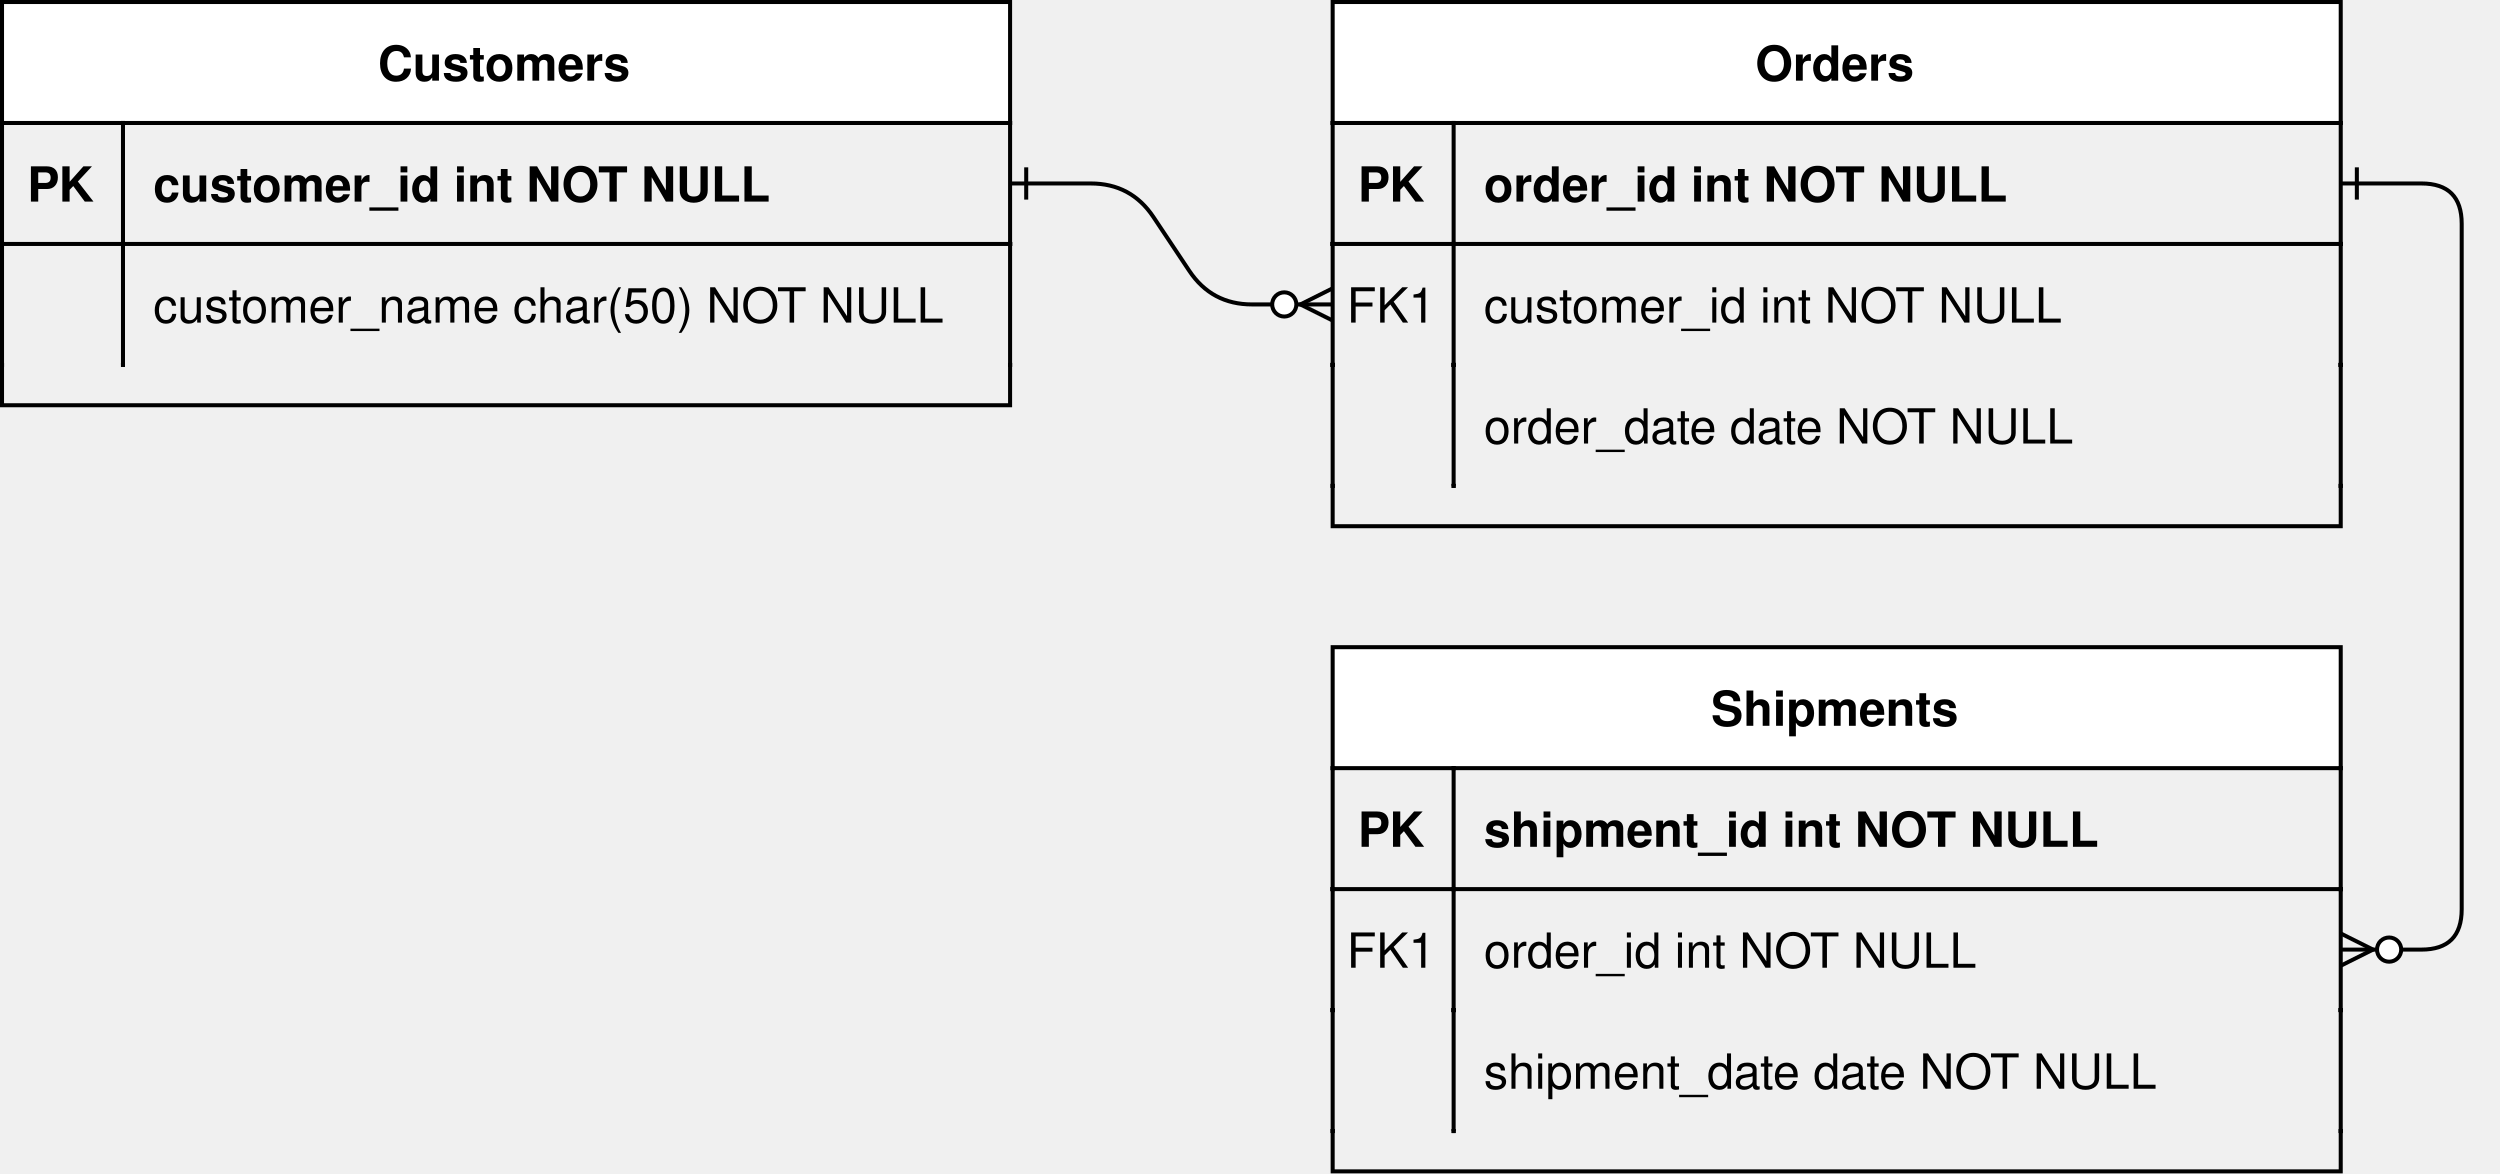
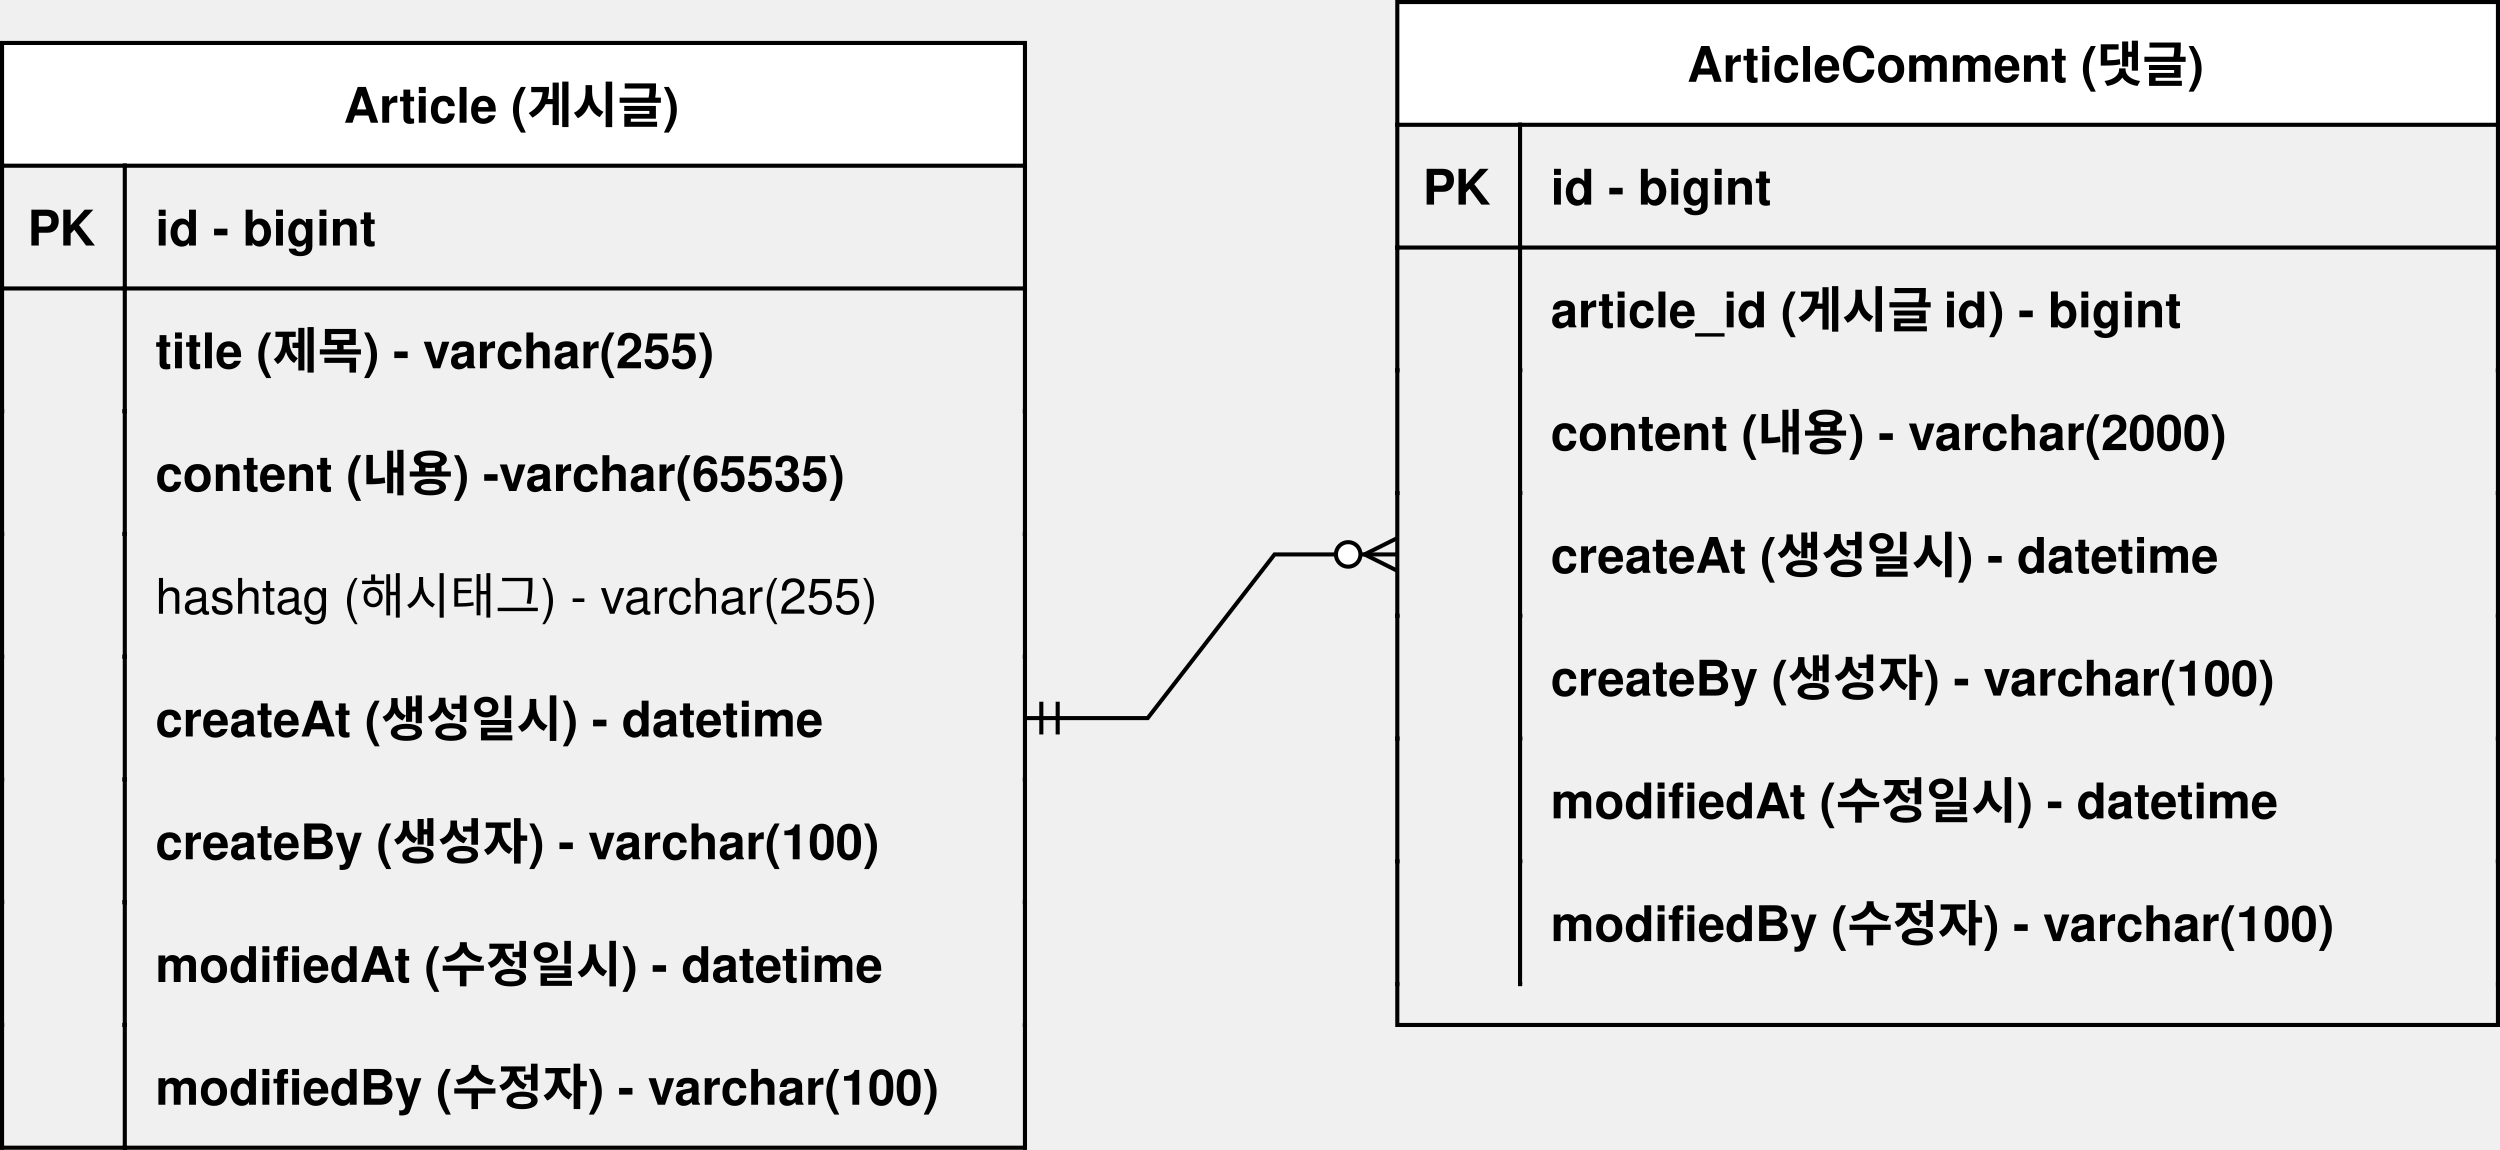
- <svg xmlns="http://www.w3.org/2000/svg" version="1.1" width="620px" height="291px" viewBox="-0.5 -0.5 620 291" content="&lt;mxfile host=&quot;app.diagrams.net&quot; modified=&quot;2022-10-06T05:14:56.527Z&quot; agent=&quot;5.0 (Windows NT 10.0; Win64; x64) AppleWebKit/537.36 (KHTML, like Gecko) Chrome/105.0.0.0 Safari/537.36&quot; etag=&quot;nmDfod-dmVfIMT_8chJC&quot; version=&quot;20.4.0&quot; type=&quot;github&quot;&gt;&lt;diagram id=&quot;R2lEEEUBdFMjLlhIrx00&quot; name=&quot;Page-1&quot;&gt;7Vttb5s6GP01SHcfVoEJSfuxYckmLbmr2m77eOWCA9YIRsZ526+fDTaEOGlhd2m8JlLUwMMTg59zfGyfJpbrz9cfKcziKQlRYgE7XFvuBwsABwCXv4nIpowMbgZlIKI4lEl14AH/RDJoy+gChyhvJDJCEoazZjAgaYoC1ohBSsmqmTYjSfOuGYyQFngIYKJHv+OQxWX02rPr+CeEo1jd2bHllTlUyTKQxzAkq0YIrdmYpEw+4h2ic5iilPErU0h/IGp5o5gx0dNbC4z5ayayryJCogTBDOdXAZnzcJDzlPEMznEiyrzV0FA2xG/njizXp4Sw8mi+9lEisFIwlM80PnC1qgMV7bb4gP9+uZn8sFn6aeV+Y9NpdDd4ei9bWcJkIesra8M2quAo5PWXp/xWmG3uUQIZJumovjJEaXgr0OVJo/ufiJJHMoUp7/wwZ5Cy+hpJZfoY88dzPzgqRZ7b/FzvmnzOnCxogJ7pD+hJSkIaIfZMYl8CHjbYJiv3EZE5YnTDE1Y1xyomxdv8UkFaFGXZZCmUTIqqBqt73BFcEEsOTLcn21HDUlFSNVF2XX5qG+adhno7DfV3GypLozXED7Y6XocKFnVhFHhjlHJbMsoZGEapnt1kgnP9u5TqNxsCtveqlNIZ9YWGiOYar7iiZ+KQwaeCQQUJ5BTmChbwSYlBnHL9LVkSkCSBWY6L9DIS4yScwA1ZMNWQOhvO8BqF9+UMJnI5/ya8sVxSTMwFitXiMkxwlPLjgFNO3HFIUc6fZQJzJjMOknKJKEPrZ1mksPF2QFbDfYtlwNvHMtc+TKgGgl3hcl8WAAUU7zrDMLnnCwWYRgVmTUhEXUNKskc1+kQgE0RDdLRE5VRdFJ8PdZ8kRCCbloJQpBWd84b8xbvr21ee5fEH8Pm5U5/zl0inzCdpzijEBRyIA7VCAqwhI5m8T4Jm6jGoLKY4fiKM8Zn/EKzP0vplrCW2bktoj4ZsT0P27nMXbAnv6ywpVDvGYYjSckiKdSKs8d4D5d76VzXfBWN3ILbEw22NxxYA7mvW39PqT4QQ/sc/5APr1i5V+98vj+Lv18nEqpa6JsGjdLHMHeYZDHAaTcpP9nfw846B39o6OJ7Aa+LZP2el3L8q+zNK2T+1Ug40ZMefnS7gvtJYbAlAvzUAp5LGa63gwSLnfS7VEeyRRuOweFEX/zhYpujgzUUHj6ODN6fWQeUa/ia0ZqngTevyn0oFHd3PK1eIIWSIx+XbWchge7RMkUFH3zk/xDibF6J18To0rwNct5S343kdjr4lPqOpq8Pm2mm/OzPF7XD07fZbsjsq6ho8nekb5FwK4sXz6AqiMbOcvjc+I8nssNzsLpkntz0cfRv+V/seFVcN1kh981yZwmdle3TAyhQpBP9vd3yRQoOdD6BvxQ0cfC3rXxHVXB1U5d23VjxD96MDYsaooW5/+NLDv9gf1tZXOzp/1cM+GmQX+6PlcPz77A/wtu0PYL79AXT746V/ap6T99EBQWOmuIv3cSy9PLn3AXTvw8DB2Lb+5hsfQDc+KnVM4Vys9IMY0n88+93ZLPpNskD4af3jlvKr4PUvktzRLw==&lt;/diagram&gt;&lt;/mxfile&gt;" resource="https://app.diagrams.net/?libs=general;er#Hnoeseungmin%2Fproject-board%2Ffeature%252F%25238-domain%2Fdocument%2Fproject-board-erd.svg">
+ <svg xmlns="http://www.w3.org/2000/svg" version="1.1" width="611px" height="281px" viewBox="-0.5 -0.5 611 281" content="&lt;mxfile host=&quot;app.diagrams.net&quot; modified=&quot;2022-10-06T05:31:56.876Z&quot; agent=&quot;5.0 (Windows NT 10.0; Win64; x64) AppleWebKit/537.36 (KHTML, like Gecko) Chrome/105.0.0.0 Safari/537.36&quot; etag=&quot;F3CrZABvDUqlu3oha-RW&quot; version=&quot;20.4.0&quot; type=&quot;github&quot;&gt;&lt;diagram id=&quot;R2lEEEUBdFMjLlhIrx00&quot; name=&quot;Page-1&quot;&gt;7Z1dc5s4FIZ/DTPtRTN8Ovalwc52ZtPdTtrOdq92VCNjzQLyCqWx++tXQpLBFjimSXBqMeNk0EEcg84rHnRA2PKibPMbAevVBxzD1HLteGN5M8t13dGE/eeGrTAE3rUwJATFwuRUhk/oB5RGW1rvUQyLvYoU45Si9b5xgfMcLuieDRCCH/arLXG6/61rkEDN8GkBUt36F4rpSljHgV3Z30OUrNQ3O7ZckwFVWRqKFYjxw54JbugNzqncxY+QZCCHOWVrPgDyLyRWMF9Ryo90ark37LPkta8SjJMUgjUqrhY4Y+ZFwarcLEGGUt7MNUehdMS+zptbXkQwpmIp20Qw5aFSYRD7dNOydtcOhPs9YYPk3R/b/zC6pRFwvviQOv5o+c4TXr6D9F6275RQtGCN7dpvrPnUCl1rHFnzyBqH1iQqLWNrbL+VTUi3Ki6sNdd8kYJv3BQWFBAq5ePZzMAEQQHK2bF7M6cspylYF6isLiwrlMa3YIvvqXKkSuESbWB8J9TD6zIh3TJnvMid8zh8kjvDV4MUJTlbXrDG4d8YEliwfbkFBZU15IFDQuGmtUWdXZxYd4I4g5RsWRW1gZLWdqc1UX6ohOkqYa5qonSvpRFIpSU731UA2YKMYYd4+lo8jwfqjneAcIUJ+sHDk8rmrAevLD+gLGUKfg9BfGAKcXkmKYOA0jTCKeYRznEOtSDzSjHB68+AJJBKwxoj2eOCkH1Yy0T2VWAFbF8jVnaqMvvw6oRGOC8oYWLiPiCL6QPkcQ0pXkunKVwq/0S2O1/+hillHbSDAtp7jS4LKQPvRBV4LyWCQBPBx99bZcAOliKQ3rFzNciTVAStPHWDKmgNkW1s6137Hjb8Yf/ErNmXaXn2XaE4hvmT4uE3x6MWAK9j+0tnVat09gZSduLJAWUd5D6PCy2ou/38+TiPtDiz6q79jv19QwnvHecNujoJi7phsQYLlCe3YsvRgSqCvlSxae+l7rOq5CR3PcjkemDCSUywX5AJo3MzYXy6CPo5OcAYKX/PD4RrM4Ew0YJMEVXX8pE1tctL+NCaTq3p5K1ExXdAFitA3rhB0H5V/0qA0aSS/UuL55aMcbRQY5gBF2fExeTcuHCc01VwAbwQojcPGI6rhZmnaUTK6w1Hxdi1Qp/DY7JjhgLGKAg8o5HRphrzmKGnEQdm9M0Mxz07NDpkHy8BGi3xuHho6PnFFShWFCQCGjNrEkhoyJsGM2vsqbsH11Y4FkOPyGUjkksafdjPryXzUKInNQeU9I6S4Owo6ZC0vASUjAxFiZ6WXBDIvnJKVdKKk2NWLvgW60p8JDKzwuqWtEpjxWwrijL4q0PkKeORFhWZBxE9ETpApHeIjM8NEaVGUyAyMRMirp6rFBAJt0cgMrcm9uEtEMc+8mCTAfxoEZBx/FDniYEfZ+SHe+rTdC/Hjw5pzQvghzg6A/mhpy0zHKMlgnFtGDK2JmN1Ez0YhiE/oSPzMKInSgeM9I4R/+wY6ZDSvASMBIZiRE9ZKozUBiI6RsRApLwZMoxFHlWReRDRU6Ryik6Es6z+pAbTkjdM0KmrxPflJiolZTfIRk2I25ugE7wYDIbU5GnXBE+boSN6TetFQdPpo0kHL3ZNoBybM0fHNTQ76enZyWGWzgm6OAJ6r2NPfQT0p7jrQyhD0rGP0eIjZGiaqNMvGcxKOnqGJh09PekIxGX9PyUejk2+L32rhOOvwZAXHCm2Kcg8gAzpxlcAkKapO/0CxKx0o2doutHT042PT92p5Rdd2+wEY5tujMOGrw9QB2z0jo3G2Tu9csPvMP68AG74LanjS+eGr48vh0eun11F5lFkePPYa6BI08SdfinSYRB6CRQx9NVjvj7IHJ65fk4BmQeQ4TVlrwEgTZN2+gWIWW8q8w19VZmvPwczPHT9FI50f3/ZZXJEXQEPHDknRxon7/TKkcCsN5gJ2ZvHkUDPWnZ46noYipwgIfMQckIuC8YJVG3OmhXR7R1MAUU4n1drRGQEQxyXU4Zmqez+MI+n/OcwWHF+9wMS/Bl/APlWkadal4E8/rOUEuFHDBV94AbRr8oZW/6b268CWZptatVmCk9sT8n2a71Q24oXq83KktpOHD4/5lZJSVOB78kCHmlc9YIfqgDYekXzeIJ+9zx3XTA7IykD8n1/l4+o8iMuH6RRenfVUEgh7TrYdyEOVW5VqVBz5B04cg4diabQHD0uZ1asfj9EVK9+88Wb/w8=&lt;/diagram&gt;&lt;/mxfile&gt;" resource="https://app.diagrams.net/#Hnoeseungmin%2Fproject-board%2Ffeature%252F%25238-domain%2Fdocument%2Fproject-board-erd.svg">
  <defs>
-     <clipPath id="mx-clip-330-30-30-30-0">
-       <rect x="330" y="30" width="30" height="30" />
+     <clipPath id="mx-clip-0-40-30-30-0">
+       <rect x="0" y="40" width="30" height="30" />
    </clipPath>
-     <clipPath id="mx-clip-366-30-214-30-0">
-       <rect x="366" y="30" width="214" height="30" />
+     <clipPath id="mx-clip-36-40-214-30-0">
+       <rect x="36" y="40" width="214" height="30" />
    </clipPath>
-     <clipPath id="mx-clip-330-60-30-30-0">
-       <rect x="330" y="60" width="30" height="30" />
+     <clipPath id="mx-clip-36-70-214-30-0">
+       <rect x="36" y="70" width="214" height="30" />
    </clipPath>
-     <clipPath id="mx-clip-366-60-214-30-0">
-       <rect x="366" y="60" width="214" height="30" />
+     <clipPath id="mx-clip-36-100-214-30-0">
+       <rect x="36" y="100" width="214" height="30" />
    </clipPath>
-     <clipPath id="mx-clip-366-90-214-30-0">
-       <rect x="366" y="90" width="214" height="30" />
+     <clipPath id="mx-clip-36-130-214-30-0">
+       <rect x="36" y="130" width="214" height="30" />
    </clipPath>
-     <clipPath id="mx-clip-330-190-30-30-0">
-       <rect x="330" y="190" width="30" height="30" />
+     <clipPath id="mx-clip-36-160-214-30-0">
+       <rect x="36" y="160" width="214" height="30" />
    </clipPath>
-     <clipPath id="mx-clip-366-190-214-30-0">
-       <rect x="366" y="190" width="214" height="30" />
+     <clipPath id="mx-clip-36-190-214-30-0">
+       <rect x="36" y="190" width="214" height="30" />
    </clipPath>
-     <clipPath id="mx-clip-330-220-30-30-0">
-       <rect x="330" y="220" width="30" height="30" />
+     <clipPath id="mx-clip-36-220-214-30-0">
+       <rect x="36" y="220" width="214" height="30" />
    </clipPath>
-     <clipPath id="mx-clip-366-220-214-30-0">
-       <rect x="366" y="220" width="214" height="30" />
+     <clipPath id="mx-clip-36-250-214-30-0">
+       <rect x="36" y="250" width="214" height="30" />
    </clipPath>
-     <clipPath id="mx-clip-366-250-214-30-0">
-       <rect x="366" y="250" width="214" height="30" />
+     <clipPath id="mx-clip-341-30-30-30-0">
+       <rect x="341" y="30" width="30" height="30" />
    </clipPath>
-     <clipPath id="mx-clip-0-30-30-30-0">
-       <rect x="0" y="30" width="30" height="30" />
+     <clipPath id="mx-clip-377-30-233-30-0">
+       <rect x="377" y="30" width="233" height="30" />
    </clipPath>
-     <clipPath id="mx-clip-36-30-214-30-0">
-       <rect x="36" y="30" width="214" height="30" />
+     <clipPath id="mx-clip-377-60-233-30-0">
+       <rect x="377" y="60" width="233" height="30" />
    </clipPath>
-     <clipPath id="mx-clip-36-60-214-30-0">
-       <rect x="36" y="60" width="214" height="30" />
+     <clipPath id="mx-clip-377-90-233-30-0">
+       <rect x="377" y="90" width="233" height="30" />
+     </clipPath>
+     <clipPath id="mx-clip-377-120-233-30-0">
+       <rect x="377" y="120" width="233" height="30" />
+     </clipPath>
+     <clipPath id="mx-clip-377-150-233-30-0">
+       <rect x="377" y="150" width="233" height="30" />
+     </clipPath>
+     <clipPath id="mx-clip-377-180-233-30-0">
+       <rect x="377" y="180" width="233" height="30" />
+     </clipPath>
+     <clipPath id="mx-clip-377-210-233-30-0">
+       <rect x="377" y="210" width="233" height="30" />
    </clipPath>
  </defs>
  <g>
-     <path d="M 250 45 L 270 45 Q 280 45 285.55 53.32 L 294.45 66.68 Q 300 75 310 75 L 330 75" fill="none" stroke="rgb(0, 0, 0)" stroke-miterlimit="10" pointer-events="stroke" />
-     <path d="M 254 41 L 254 49" fill="none" stroke="rgb(0, 0, 0)" stroke-miterlimit="10" pointer-events="all" />
-     <ellipse cx="318" cy="75" rx="3" ry="3" fill="#ffffff" stroke="rgb(0, 0, 0)" pointer-events="all" />
-     <path d="M 330 71 L 322 75 L 330 79" fill="none" stroke="rgb(0, 0, 0)" stroke-miterlimit="10" pointer-events="all" />
-     <path d="M 580 45 L 600 45 Q 610 45 610 55 L 610 225 Q 610 235 600 235 L 580 235" fill="none" stroke="rgb(0, 0, 0)" stroke-miterlimit="10" pointer-events="stroke" />
-     <path d="M 584 41 L 584 49" fill="none" stroke="rgb(0, 0, 0)" stroke-miterlimit="10" pointer-events="all" />
-     <ellipse cx="592" cy="235" rx="3" ry="3" fill="#ffffff" stroke="rgb(0, 0, 0)" pointer-events="all" />
-     <path d="M 580 239 L 588 235 L 580 231" fill="none" stroke="rgb(0, 0, 0)" stroke-miterlimit="10" pointer-events="all" />
-     <path d="M 330 30 L 330 0 L 580 0 L 580 30" fill="rgb(255, 255, 255)" stroke="rgb(0, 0, 0)" stroke-miterlimit="10" pointer-events="all" />
-     <path d="M 330 30 L 330 130 L 580 130 L 580 30" fill="none" stroke="rgb(0, 0, 0)" stroke-miterlimit="10" pointer-events="none" />
-     <path d="M 330 30 L 580 30" fill="none" stroke="rgb(0, 0, 0)" stroke-miterlimit="10" pointer-events="none" />
-     <path d="M 360 30 L 360 60 L 360 90 L 360 120" fill="none" stroke="rgb(0, 0, 0)" stroke-miterlimit="10" pointer-events="none" />
+     <path d="M 0 40 L 0 10 L 250 10 L 250 40" fill="rgb(255, 255, 255)" stroke="rgb(0, 0, 0)" stroke-miterlimit="10" pointer-events="all" />
+     <path d="M 0 40 L 0 280 L 250 280 L 250 40" fill="none" stroke="rgb(0, 0, 0)" stroke-miterlimit="10" pointer-events="none" />
+     <path d="M 0 40 L 250 40" fill="none" stroke="rgb(0, 0, 0)" stroke-miterlimit="10" pointer-events="none" />
+     <path d="M 30 40 L 30 70 L 30 100 L 30 130 L 30 160 L 30 190 L 30 220 L 30 250 L 30 280" fill="none" stroke="rgb(0, 0, 0)" stroke-miterlimit="10" pointer-events="none" />
    <g fill="rgb(0, 0, 0)" font-family="Helvetica" font-weight="bold" pointer-events="none" text-anchor="middle" font-size="12px">
-       <text x="454.5" y="19.5">Orders</text>
+       <text x="124.5" y="29.5">Article (게시글)</text>
    </g>
-     <path d="M 330 30 M 580 30 M 580 60 L 330 60" fill="none" stroke="rgb(0, 0, 0)" stroke-linecap="square" stroke-miterlimit="10" pointer-events="none" />
-     <path d="M 330 30 M 360 30 M 360 60 M 330 60" fill="none" stroke="rgb(0, 0, 0)" stroke-linecap="square" stroke-miterlimit="10" pointer-events="none" />
-     <g fill="rgb(0, 0, 0)" font-family="Helvetica" font-weight="bold" pointer-events="none" clip-path="url(#mx-clip-330-30-30-30-0)" text-anchor="middle" font-size="12px">
-       <text x="344.5" y="49.5">PK</text>
+     <path d="M 0 40 M 250 40 M 250 70 L 0 70" fill="none" stroke="rgb(0, 0, 0)" stroke-linecap="square" stroke-miterlimit="10" pointer-events="none" />
+     <path d="M 0 40 M 30 40 M 30 70 M 0 70" fill="none" stroke="rgb(0, 0, 0)" stroke-linecap="square" stroke-miterlimit="10" pointer-events="none" />
+     <g fill="rgb(0, 0, 0)" font-family="Helvetica" font-weight="bold" pointer-events="none" clip-path="url(#mx-clip-0-40-30-30-0)" text-anchor="middle" font-size="12px">
+       <text x="14.5" y="59.5">PK</text>
    </g>
-     <path d="M 360 30 M 580 30 M 580 60 M 360 60" fill="none" stroke="rgb(0, 0, 0)" stroke-linecap="square" stroke-miterlimit="10" pointer-events="none" />
-     <g fill="rgb(0, 0, 0)" font-family="Helvetica" font-weight="bold" text-decoration="underline" pointer-events="none" clip-path="url(#mx-clip-366-30-214-30-0)" font-size="12px">
-       <text x="367.5" y="49.5">order_id int NOT NULL </text>
+     <path d="M 30 40 M 250 40 M 250 70 M 30 70" fill="none" stroke="rgb(0, 0, 0)" stroke-linecap="square" stroke-miterlimit="10" pointer-events="none" />
+     <g fill="rgb(0, 0, 0)" font-family="Helvetica" font-weight="bold" text-decoration="underline" pointer-events="none" clip-path="url(#mx-clip-36-40-214-30-0)" font-size="12px">
+       <text x="37.5" y="59.5">id - bigint</text>
    </g>
-     <path d="M 330 60 M 580 60 M 580 90 M 330 90" fill="none" stroke="rgb(0, 0, 0)" stroke-linecap="square" stroke-miterlimit="10" pointer-events="none" />
-     <path d="M 330 60 M 360 60 M 360 90 M 330 90" fill="none" stroke="rgb(0, 0, 0)" stroke-linecap="square" stroke-miterlimit="10" pointer-events="none" />
-     <g fill="rgb(0, 0, 0)" font-family="Helvetica" pointer-events="none" clip-path="url(#mx-clip-330-60-30-30-0)" text-anchor="middle" font-size="12px">
-       <text x="344.5" y="79.5">FK1</text>
+     <path d="M 0 70 M 30 70 M 30 100 M 0 100" fill="none" stroke="rgb(0, 0, 0)" stroke-linecap="square" stroke-miterlimit="10" pointer-events="none" />
+     <path d="M 30 70 M 250 70 M 250 100 M 30 100" fill="none" stroke="rgb(0, 0, 0)" stroke-linecap="square" stroke-miterlimit="10" pointer-events="none" />
+     <g fill="rgb(0, 0, 0)" font-family="Helvetica" font-weight="bold" pointer-events="none" clip-path="url(#mx-clip-36-70-214-30-0)" font-size="12px">
+       <text x="37.5" y="89.5">title (제목) - varchar(255)</text>
    </g>
-     <path d="M 360 60 M 580 60 M 580 90 M 360 90" fill="none" stroke="rgb(0, 0, 0)" stroke-linecap="square" stroke-miterlimit="10" pointer-events="none" />
-     <g fill="rgb(0, 0, 0)" font-family="Helvetica" pointer-events="none" clip-path="url(#mx-clip-366-60-214-30-0)" font-size="12px">
-       <text x="367.5" y="79.5">customer_id int NOT NULL</text>
+     <path d="M 0 100 M 30 100 M 30 130 M 0 130" fill="none" stroke="rgb(0, 0, 0)" stroke-linecap="square" stroke-miterlimit="10" pointer-events="none" />
+     <path d="M 30 100 M 250 100 M 250 130 M 30 130" fill="none" stroke="rgb(0, 0, 0)" stroke-linecap="square" stroke-miterlimit="10" pointer-events="none" />
+     <g fill="rgb(0, 0, 0)" font-family="Helvetica" font-weight="bold" pointer-events="none" clip-path="url(#mx-clip-36-100-214-30-0)" font-size="12px">
+       <text x="37.5" y="119.5">content (내용) -varchar(65535)</text>
    </g>
-     <path d="M 330 90 M 580 90 M 580 120 M 330 120" fill="none" stroke="rgb(0, 0, 0)" stroke-linecap="square" stroke-miterlimit="10" pointer-events="none" />
-     <path d="M 330 90 M 360 90 M 360 120 M 330 120" fill="none" stroke="rgb(0, 0, 0)" stroke-linecap="square" stroke-miterlimit="10" pointer-events="none" />
-     <path d="M 360 90 M 580 90 M 580 120 M 360 120" fill="none" stroke="rgb(0, 0, 0)" stroke-linecap="square" stroke-miterlimit="10" pointer-events="none" />
-     <g fill="rgb(0, 0, 0)" font-family="Helvetica" pointer-events="none" clip-path="url(#mx-clip-366-90-214-30-0)" font-size="12px">
-       <text x="367.5" y="109.5">order_date date NOT NULL</text>
+     <path d="M 0 130 M 30 130 M 30 160 M 0 160" fill="none" stroke="rgb(0, 0, 0)" stroke-linecap="square" stroke-miterlimit="10" pointer-events="none" />
+     <path d="M 30 130 M 250 130 M 250 160 M 30 160" fill="none" stroke="rgb(0, 0, 0)" stroke-linecap="square" stroke-miterlimit="10" pointer-events="none" />
+     <g fill="rgb(0, 0, 0)" font-family="Helvetica" pointer-events="none" clip-path="url(#mx-clip-36-130-214-30-0)" font-size="12px">
+       <text x="37.5" y="149.5">hashtag (해시태그) - varchar(255)</text>
    </g>
-     <path d="M 330 190 L 330 160 L 580 160 L 580 190" fill="rgb(255, 255, 255)" stroke="rgb(0, 0, 0)" stroke-miterlimit="10" pointer-events="none" />
-     <path d="M 330 190 L 330 290 L 580 290 L 580 190" fill="none" stroke="rgb(0, 0, 0)" stroke-miterlimit="10" pointer-events="none" />
-     <path d="M 330 190 L 580 190" fill="none" stroke="rgb(0, 0, 0)" stroke-miterlimit="10" pointer-events="none" />
-     <path d="M 360 190 L 360 220 L 360 250 L 360 280" fill="none" stroke="rgb(0, 0, 0)" stroke-miterlimit="10" pointer-events="none" />
+     <path d="M 0 160 M 30 160 M 30 190 M 0 190" fill="none" stroke="rgb(0, 0, 0)" stroke-linecap="square" stroke-miterlimit="10" pointer-events="none" />
+     <path d="M 30 160 M 250 160 M 250 190 M 30 190" fill="none" stroke="rgb(0, 0, 0)" stroke-linecap="square" stroke-miterlimit="10" pointer-events="none" />
+     <g fill="rgb(0, 0, 0)" font-family="Helvetica" font-weight="bold" pointer-events="none" clip-path="url(#mx-clip-36-160-214-30-0)" font-size="12px">
+       <text x="37.5" y="179.5">createAt (생성일시) - datetime</text>
+     </g>
+     <path d="M 0 190 M 30 190 M 30 220 M 0 220" fill="none" stroke="rgb(0, 0, 0)" stroke-linecap="square" stroke-miterlimit="10" pointer-events="none" />
+     <path d="M 30 190 M 250 190 M 250 220 M 30 220" fill="none" stroke="rgb(0, 0, 0)" stroke-linecap="square" stroke-miterlimit="10" pointer-events="none" />
+     <g fill="rgb(0, 0, 0)" font-family="Helvetica" font-weight="bold" pointer-events="none" clip-path="url(#mx-clip-36-190-214-30-0)" font-size="12px">
+       <text x="37.5" y="209.5">createBy (생성자) - varchar(100)</text>
+     </g>
+     <path d="M 0 220 M 30 220 M 30 250 M 0 250" fill="none" stroke="rgb(0, 0, 0)" stroke-linecap="square" stroke-miterlimit="10" pointer-events="none" />
+     <path d="M 30 220 M 250 220 M 250 250 M 30 250" fill="none" stroke="rgb(0, 0, 0)" stroke-linecap="square" stroke-miterlimit="10" pointer-events="none" />
+     <g fill="rgb(0, 0, 0)" font-family="Helvetica" font-weight="bold" pointer-events="none" clip-path="url(#mx-clip-36-220-214-30-0)" font-size="12px">
+       <text x="37.5" y="239.5">modifiedAt (수정일시) - datetime</text>
+     </g>
+     <path d="M 0 250 M 30 250 M 30 280 M 0 280" fill="none" stroke="rgb(0, 0, 0)" stroke-linecap="square" stroke-miterlimit="10" pointer-events="none" />
+     <path d="M 30 250 M 250 250 M 250 280 M 30 280" fill="none" stroke="rgb(0, 0, 0)" stroke-linecap="square" stroke-miterlimit="10" pointer-events="none" />
+     <g fill="rgb(0, 0, 0)" font-family="Helvetica" font-weight="bold" pointer-events="none" clip-path="url(#mx-clip-36-250-214-30-0)" font-size="12px">
+       <text x="37.5" y="269.5">modifiedBy (수정자) - varchar(100)</text>
+     </g>
+     <path d="M 341 30 L 341 0 L 610 0 L 610 30" fill="rgb(255, 255, 255)" stroke="rgb(0, 0, 0)" stroke-miterlimit="10" pointer-events="none" />
+     <path d="M 341 30 L 341 250 L 610 250 L 610 30" fill="none" stroke="rgb(0, 0, 0)" stroke-miterlimit="10" pointer-events="none" />
+     <path d="M 341 30 L 610 30" fill="none" stroke="rgb(0, 0, 0)" stroke-miterlimit="10" pointer-events="none" />
+     <path d="M 371 30 L 371 60 L 371 90 L 371 120 L 371 150 L 371 180 L 371 210 L 371 240" fill="none" stroke="rgb(0, 0, 0)" stroke-miterlimit="10" pointer-events="none" />
    <g fill="rgb(0, 0, 0)" font-family="Helvetica" font-weight="bold" pointer-events="none" text-anchor="middle" font-size="12px">
-       <text x="454.5" y="179.5">Shipments</text>
+       <text x="475" y="19.5">ArticleComment (댓글)</text>
    </g>
-     <path d="M 330 190 M 580 190 M 580 220 L 330 220" fill="none" stroke="rgb(0, 0, 0)" stroke-linecap="square" stroke-miterlimit="10" pointer-events="none" />
-     <path d="M 330 190 M 360 190 M 360 220 M 330 220" fill="none" stroke="rgb(0, 0, 0)" stroke-linecap="square" stroke-miterlimit="10" pointer-events="none" />
-     <g fill="rgb(0, 0, 0)" font-family="Helvetica" font-weight="bold" pointer-events="none" clip-path="url(#mx-clip-330-190-30-30-0)" text-anchor="middle" font-size="12px">
-       <text x="344.5" y="209.5">PK</text>
+     <path d="M 341 30 M 610 30 M 610 60 L 341 60" fill="none" stroke="rgb(0, 0, 0)" stroke-linecap="square" stroke-miterlimit="10" pointer-events="none" />
+     <path d="M 341 30 M 371 30 M 371 60 M 341 60" fill="none" stroke="rgb(0, 0, 0)" stroke-linecap="square" stroke-miterlimit="10" pointer-events="none" />
+     <g fill="rgb(0, 0, 0)" font-family="Helvetica" font-weight="bold" pointer-events="none" clip-path="url(#mx-clip-341-30-30-30-0)" text-anchor="middle" font-size="12px">
+       <text x="355.5" y="49.5">PK</text>
    </g>
-     <path d="M 360 190 M 580 190 M 580 220 M 360 220" fill="none" stroke="rgb(0, 0, 0)" stroke-linecap="square" stroke-miterlimit="10" pointer-events="none" />
-     <g fill="rgb(0, 0, 0)" font-family="Helvetica" font-weight="bold" text-decoration="underline" pointer-events="none" clip-path="url(#mx-clip-366-190-214-30-0)" font-size="12px">
-       <text x="367.5" y="209.5">shipment_id int NOT NULL </text>
+     <path d="M 371 30 M 610 30 M 610 60 M 371 60" fill="none" stroke="rgb(0, 0, 0)" stroke-linecap="square" stroke-miterlimit="10" pointer-events="none" />
+     <g fill="rgb(0, 0, 0)" font-family="Helvetica" font-weight="bold" text-decoration="underline" pointer-events="none" clip-path="url(#mx-clip-377-30-233-30-0)" font-size="12px">
+       <text x="378.5" y="49.5">id - bigint</text>
    </g>
-     <path d="M 330 220 M 580 220 M 580 250 M 330 250" fill="none" stroke="rgb(0, 0, 0)" stroke-linecap="square" stroke-miterlimit="10" pointer-events="none" />
-     <path d="M 330 220 M 360 220 M 360 250 M 330 250" fill="none" stroke="rgb(0, 0, 0)" stroke-linecap="square" stroke-miterlimit="10" pointer-events="none" />
-     <g fill="rgb(0, 0, 0)" font-family="Helvetica" pointer-events="none" clip-path="url(#mx-clip-330-220-30-30-0)" text-anchor="middle" font-size="12px">
-       <text x="344.5" y="239.5">FK1</text>
+     <path d="M 341 60 M 371 60 M 371 90 M 341 90" fill="none" stroke="rgb(0, 0, 0)" stroke-linecap="square" stroke-miterlimit="10" pointer-events="none" />
+     <path d="M 371 60 M 610 60 M 610 90 M 371 90" fill="none" stroke="rgb(0, 0, 0)" stroke-linecap="square" stroke-miterlimit="10" pointer-events="none" />
+     <g fill="rgb(0, 0, 0)" font-family="Helvetica" font-weight="bold" pointer-events="none" clip-path="url(#mx-clip-377-60-233-30-0)" font-size="12px">
+       <text x="378.5" y="79.5">article_id (게시글 id) - bigint</text>
    </g>
-     <path d="M 360 220 M 580 220 M 580 250 M 360 250" fill="none" stroke="rgb(0, 0, 0)" stroke-linecap="square" stroke-miterlimit="10" pointer-events="none" />
-     <g fill="rgb(0, 0, 0)" font-family="Helvetica" pointer-events="none" clip-path="url(#mx-clip-366-220-214-30-0)" font-size="12px">
-       <text x="367.5" y="239.5">order_id int NOT NULL</text>
+     <path d="M 341 90 M 371 90 M 371 120 M 341 120" fill="none" stroke="rgb(0, 0, 0)" stroke-linecap="square" stroke-miterlimit="10" pointer-events="none" />
+     <path d="M 371 90 M 610 90 M 610 120 M 371 120" fill="none" stroke="rgb(0, 0, 0)" stroke-linecap="square" stroke-miterlimit="10" pointer-events="none" />
+     <g fill="rgb(0, 0, 0)" font-family="Helvetica" font-weight="bold" pointer-events="none" clip-path="url(#mx-clip-377-90-233-30-0)" font-size="12px">
+       <text x="378.5" y="109.5">content (내용) - varchar(2000)</text>
    </g>
-     <path d="M 330 250 M 580 250 M 580 280 M 330 280" fill="none" stroke="rgb(0, 0, 0)" stroke-linecap="square" stroke-miterlimit="10" pointer-events="none" />
-     <path d="M 330 250 M 360 250 M 360 280 M 330 280" fill="none" stroke="rgb(0, 0, 0)" stroke-linecap="square" stroke-miterlimit="10" pointer-events="none" />
-     <path d="M 360 250 M 580 250 M 580 280 M 360 280" fill="none" stroke="rgb(0, 0, 0)" stroke-linecap="square" stroke-miterlimit="10" pointer-events="none" />
-     <g fill="rgb(0, 0, 0)" font-family="Helvetica" pointer-events="none" clip-path="url(#mx-clip-366-250-214-30-0)" font-size="12px">
-       <text x="367.5" y="269.5">shipment_date date NOT NULL</text>
+     <path d="M 341 120 M 371 120 M 371 150 M 341 150" fill="none" stroke="rgb(0, 0, 0)" stroke-linecap="square" stroke-miterlimit="10" pointer-events="none" />
+     <path d="M 371 120 M 610 120 M 610 150 M 371 150" fill="none" stroke="rgb(0, 0, 0)" stroke-linecap="square" stroke-miterlimit="10" pointer-events="none" />
+     <g fill="rgb(0, 0, 0)" font-family="Helvetica" font-weight="bold" pointer-events="none" clip-path="url(#mx-clip-377-120-233-30-0)" font-size="12px">
+       <text x="378.5" y="139.5">createAt (생성일시) - datetime</text>
    </g>
-     <path d="M 0 30 L 0 0 L 250 0 L 250 30" fill="rgb(255, 255, 255)" stroke="rgb(0, 0, 0)" stroke-miterlimit="10" pointer-events="none" />
-     <path d="M 0 30 L 0 100 L 250 100 L 250 30" fill="none" stroke="rgb(0, 0, 0)" stroke-miterlimit="10" pointer-events="none" />
-     <path d="M 0 30 L 250 30" fill="none" stroke="rgb(0, 0, 0)" stroke-miterlimit="10" pointer-events="none" />
-     <path d="M 30 30 L 30 60 L 30 90" fill="none" stroke="rgb(0, 0, 0)" stroke-miterlimit="10" pointer-events="none" />
-     <g fill="rgb(0, 0, 0)" font-family="Helvetica" font-weight="bold" pointer-events="none" text-anchor="middle" font-size="12px">
-       <text x="124.5" y="19.5">Customers</text>
+     <path d="M 341 150 M 371 150 M 371 180 M 341 180" fill="none" stroke="rgb(0, 0, 0)" stroke-linecap="square" stroke-miterlimit="10" pointer-events="none" />
+     <path d="M 371 150 M 610 150 M 610 180 M 371 180" fill="none" stroke="rgb(0, 0, 0)" stroke-linecap="square" stroke-miterlimit="10" pointer-events="none" />
+     <g fill="rgb(0, 0, 0)" font-family="Helvetica" font-weight="bold" pointer-events="none" clip-path="url(#mx-clip-377-150-233-30-0)" font-size="12px">
+       <text x="378.5" y="169.5">createBy (생성자) - varchar(100)</text>
    </g>
-     <path d="M 0 30 M 250 30 M 250 60 L 0 60" fill="none" stroke="rgb(0, 0, 0)" stroke-linecap="square" stroke-miterlimit="10" pointer-events="none" />
-     <path d="M 0 30 M 30 30 M 30 60 M 0 60" fill="none" stroke="rgb(0, 0, 0)" stroke-linecap="square" stroke-miterlimit="10" pointer-events="none" />
-     <g fill="rgb(0, 0, 0)" font-family="Helvetica" font-weight="bold" pointer-events="none" clip-path="url(#mx-clip-0-30-30-30-0)" text-anchor="middle" font-size="12px">
-       <text x="14.5" y="49.5">PK</text>
+     <path d="M 341 180 M 371 180 M 371 210 M 341 210" fill="none" stroke="rgb(0, 0, 0)" stroke-linecap="square" stroke-miterlimit="10" pointer-events="none" />
+     <path d="M 371 180 M 610 180 M 610 210 M 371 210" fill="none" stroke="rgb(0, 0, 0)" stroke-linecap="square" stroke-miterlimit="10" pointer-events="none" />
+     <g fill="rgb(0, 0, 0)" font-family="Helvetica" font-weight="bold" pointer-events="none" clip-path="url(#mx-clip-377-180-233-30-0)" font-size="12px">
+       <text x="378.5" y="199.5">modifiedAt (수정일시) - datetime</text>
    </g>
-     <path d="M 30 30 M 250 30 M 250 60 M 30 60" fill="none" stroke="rgb(0, 0, 0)" stroke-linecap="square" stroke-miterlimit="10" pointer-events="none" />
-     <g fill="rgb(0, 0, 0)" font-family="Helvetica" font-weight="bold" text-decoration="underline" pointer-events="none" clip-path="url(#mx-clip-36-30-214-30-0)" font-size="12px">
-       <text x="37.5" y="49.5">customer_id int NOT NULL </text>
+     <path d="M 341 210 M 371 210 M 371 240 M 341 240" fill="none" stroke="rgb(0, 0, 0)" stroke-linecap="square" stroke-miterlimit="10" pointer-events="none" />
+     <path d="M 371 210 M 610 210 M 610 240 M 371 240" fill="none" stroke="rgb(0, 0, 0)" stroke-linecap="square" stroke-miterlimit="10" pointer-events="none" />
+     <g fill="rgb(0, 0, 0)" font-family="Helvetica" font-weight="bold" pointer-events="none" clip-path="url(#mx-clip-377-210-233-30-0)" font-size="12px">
+       <text x="378.5" y="229.5">modifiedBy (수정자) - varchar(100)</text>
    </g>
-     <path d="M 0 60 M 250 60 M 250 90 M 0 90" fill="none" stroke="rgb(0, 0, 0)" stroke-linecap="square" stroke-miterlimit="10" pointer-events="none" />
-     <path d="M 0 60 M 30 60 M 30 90 M 0 90" fill="none" stroke="rgb(0, 0, 0)" stroke-linecap="square" stroke-miterlimit="10" pointer-events="none" />
-     <path d="M 30 60 M 250 60 M 250 90 M 30 90" fill="none" stroke="rgb(0, 0, 0)" stroke-linecap="square" stroke-miterlimit="10" pointer-events="none" />
-     <g fill="rgb(0, 0, 0)" font-family="Helvetica" pointer-events="none" clip-path="url(#mx-clip-36-60-214-30-0)" font-size="12px">
-       <text x="37.5" y="79.5">customer_name char(50) NOT NULL</text>
-     </g>
+     <path d="M 250 175 L 280 175 L 311 135 L 341 135" fill="none" stroke="rgb(0, 0, 0)" stroke-miterlimit="10" pointer-events="none" />
+     <path d="M 254 171 L 254 179 M 258 171 L 258 179" fill="none" stroke="rgb(0, 0, 0)" stroke-miterlimit="10" pointer-events="none" />
+     <ellipse cx="329" cy="135" rx="3" ry="3" fill="#ffffff" stroke="rgb(0, 0, 0)" pointer-events="none" />
+     <path d="M 341 131 L 333 135 L 341 139" fill="none" stroke="rgb(0, 0, 0)" stroke-miterlimit="10" pointer-events="none" />
  </g>
</svg>
